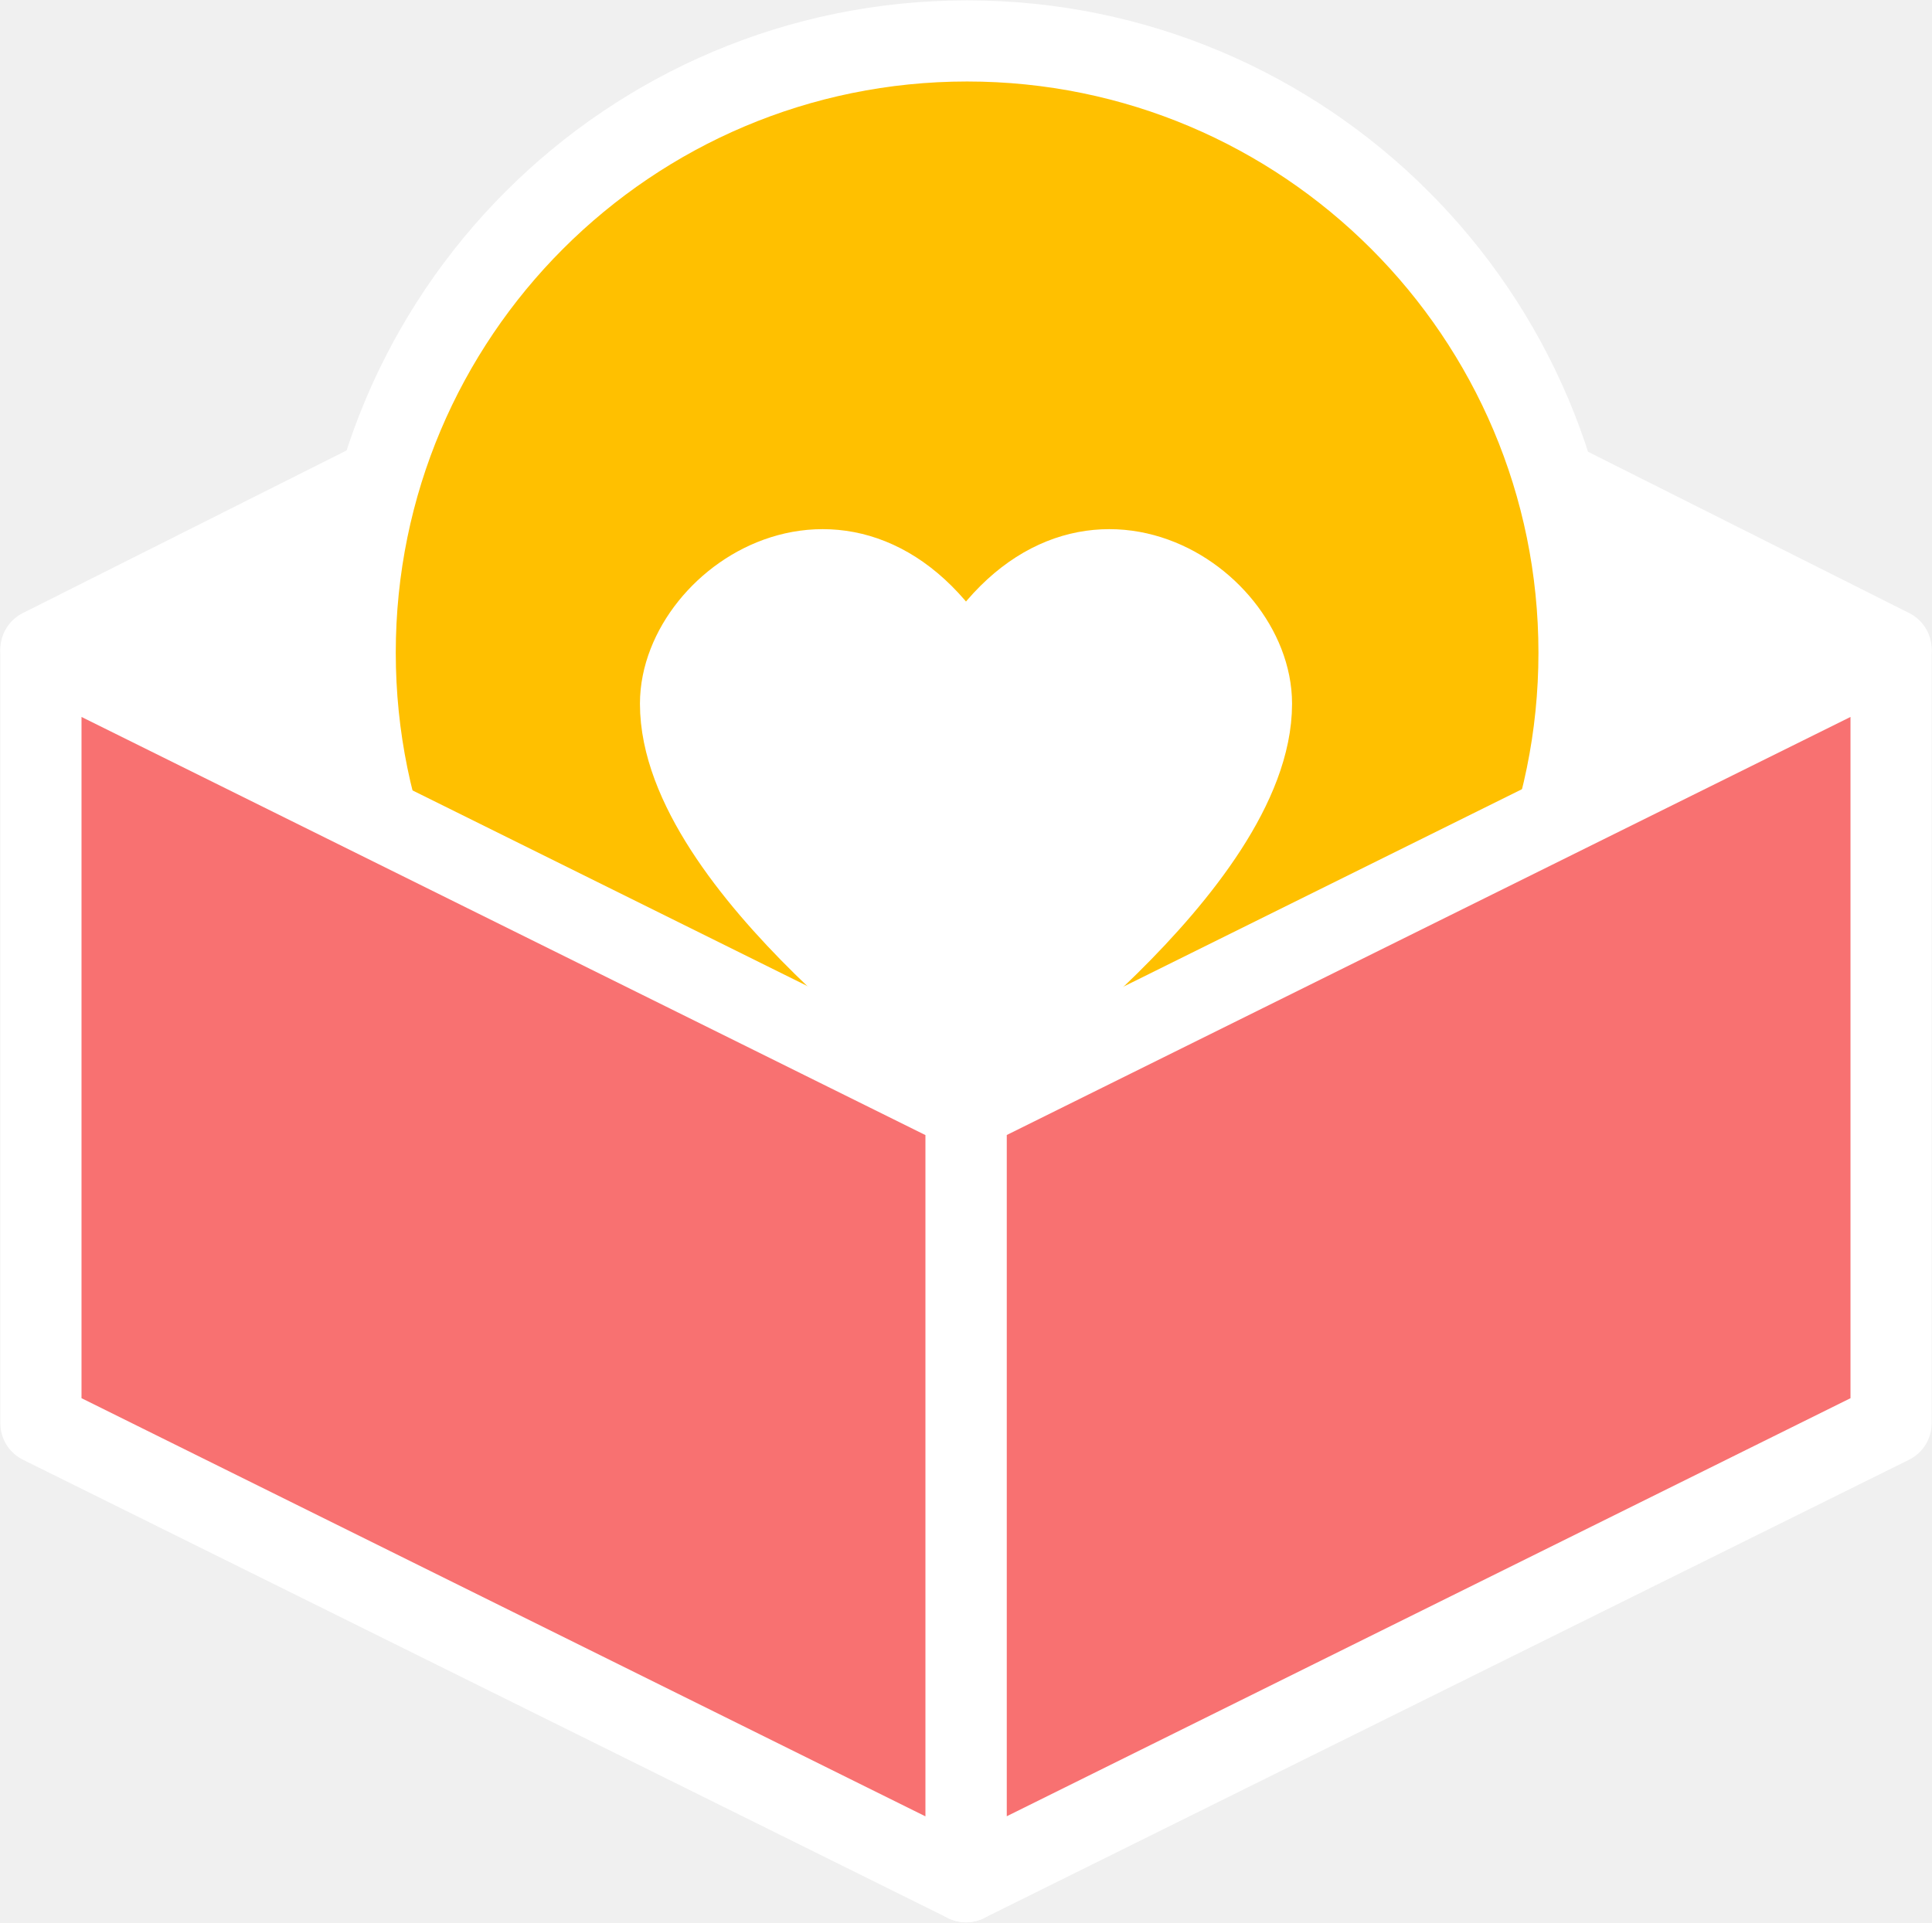
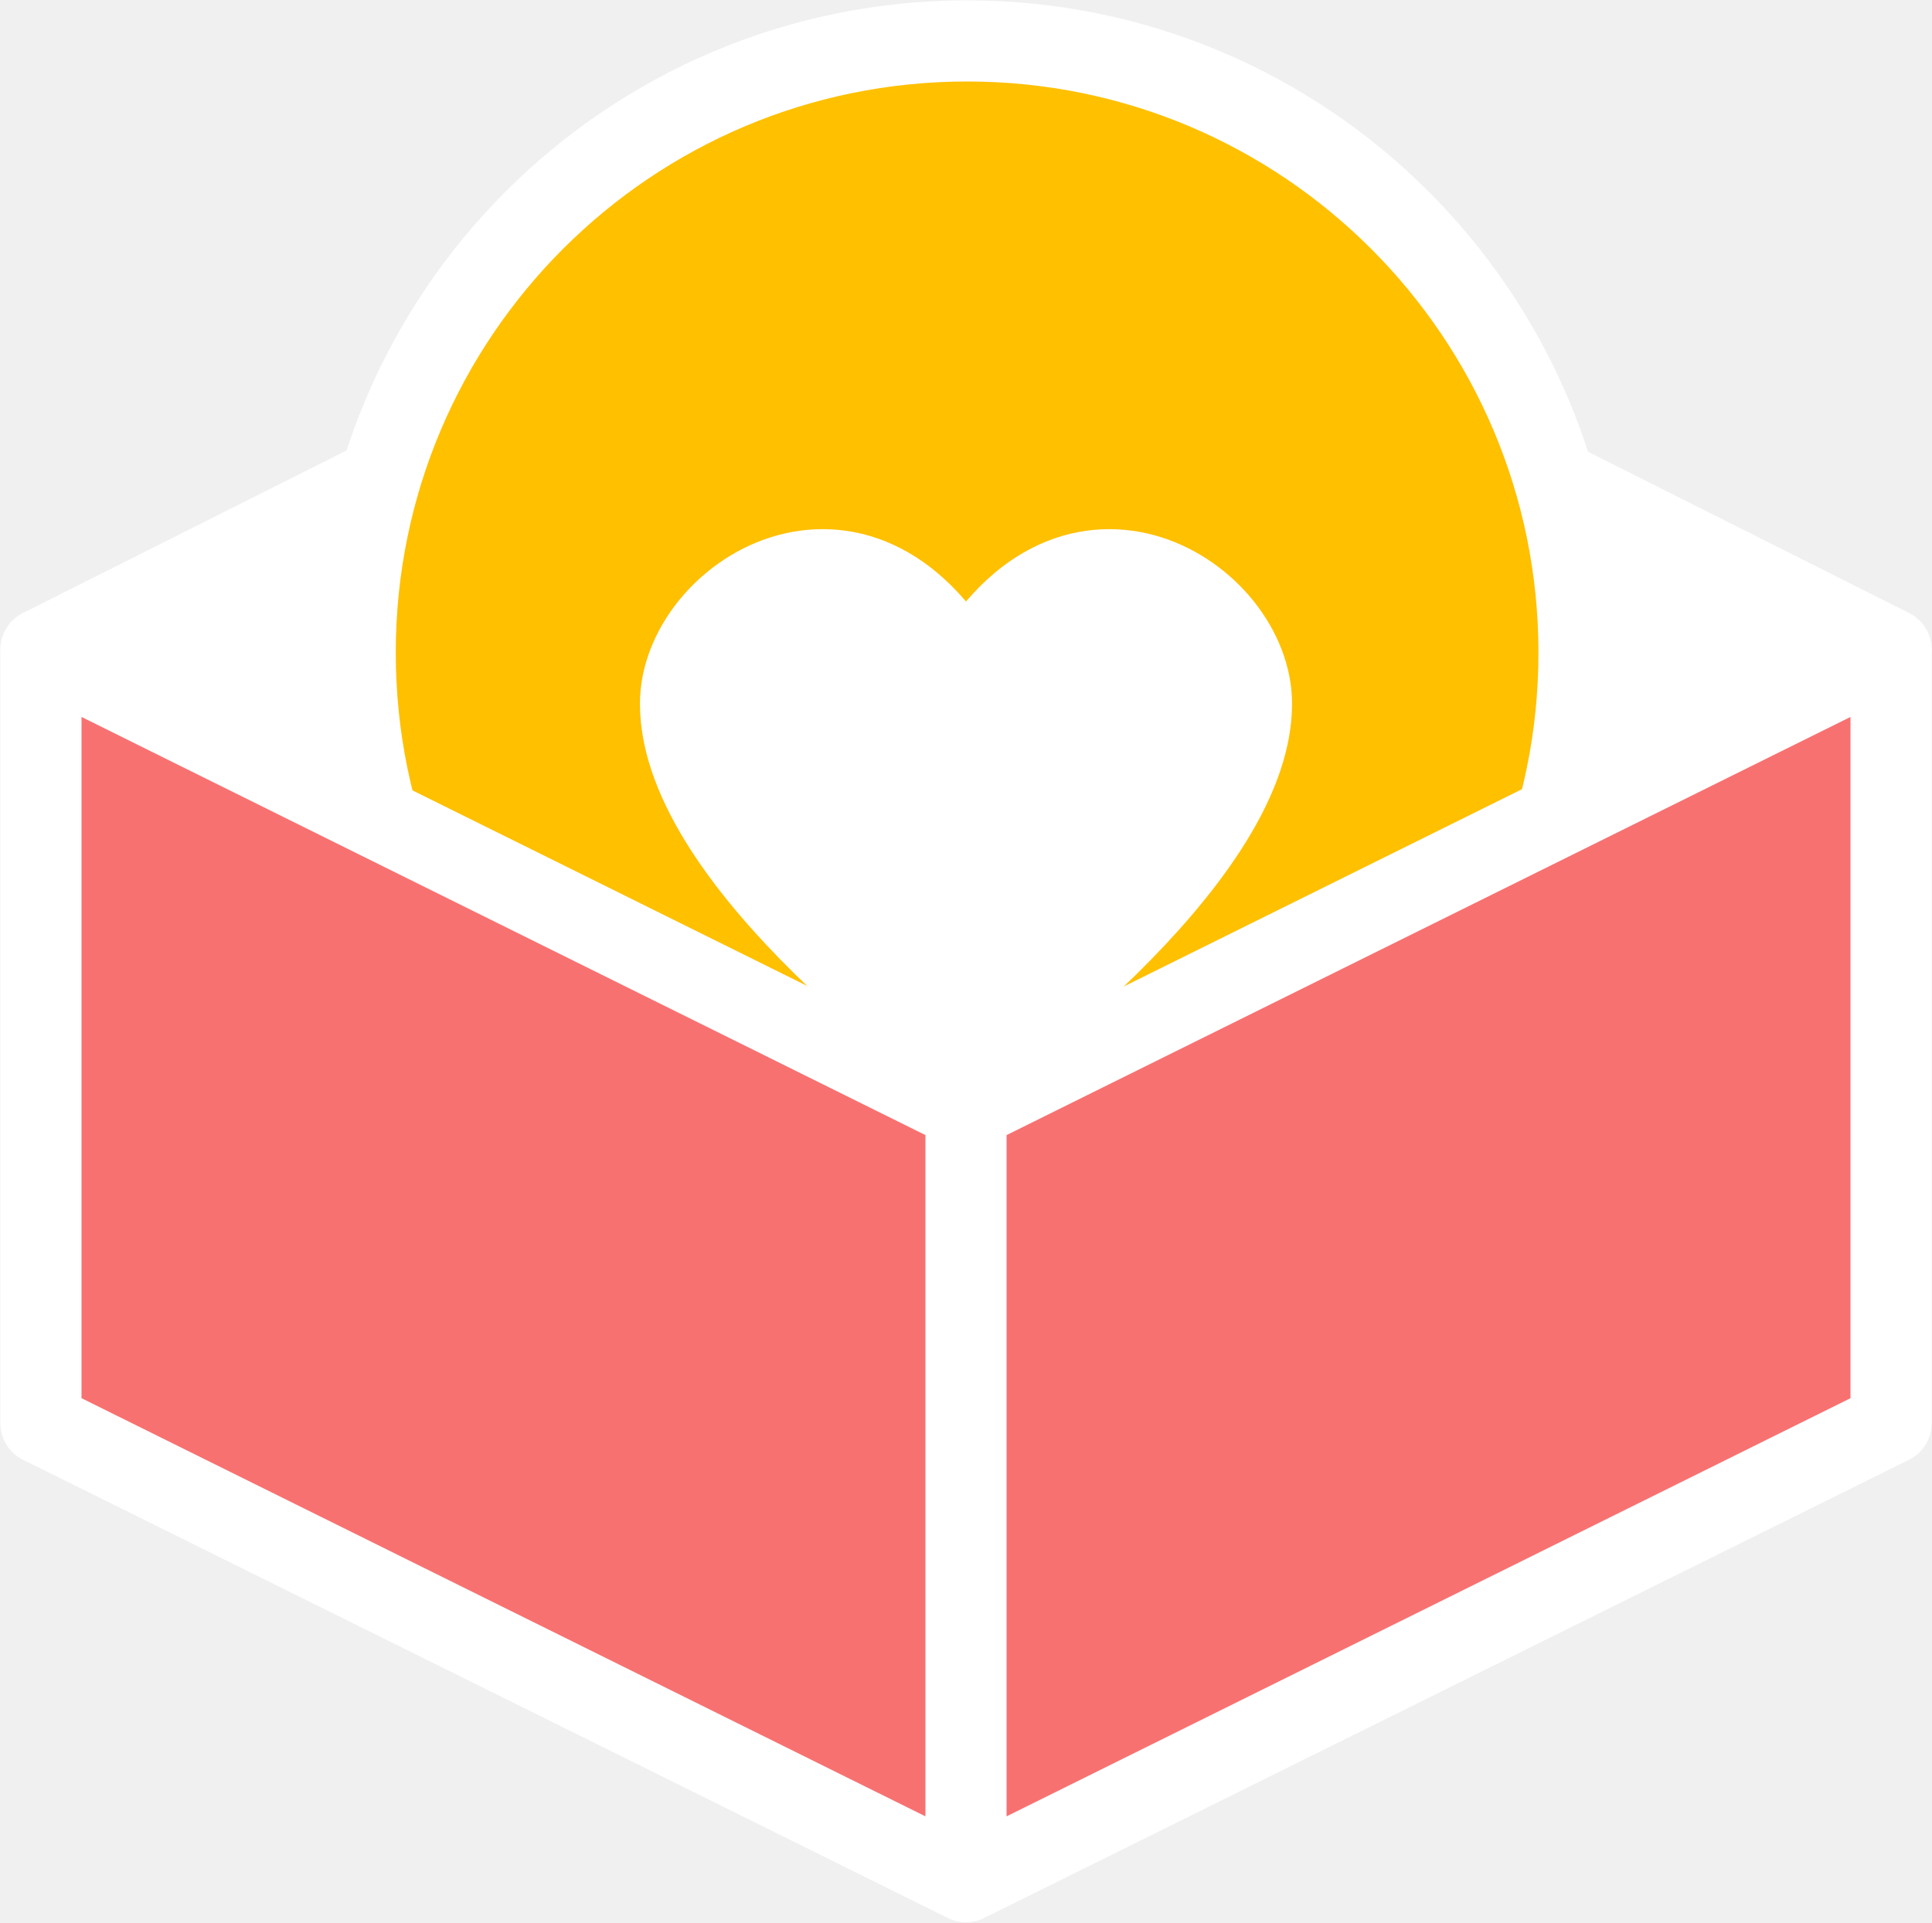
- <svg xmlns="http://www.w3.org/2000/svg" width="873" height="869" xml:space="preserve" overflow="hidden">
-   <g transform="translate(-3294 -800)">
-     <path d="M3312.5 1093.5 3730.5 883.5 4148.5 1093.5 3730.5 1303.5Z" stroke="#FFFFFF" stroke-width="36.667" stroke-linecap="round" stroke-linejoin="round" stroke-miterlimit="10" fill="#FFFFFF" fill-rule="evenodd" />
-     <path d="M3454.5 1095C3454.5 942.293 3578.29 818.5 3731 818.5 3883.71 818.5 4007.5 942.293 4007.5 1095 4007.5 1247.71 3883.71 1371.5 3731 1371.5 3578.29 1371.5 3454.5 1247.71 3454.5 1095Z" stroke="#FFFFFF" stroke-width="36.667" stroke-miterlimit="8" fill="#FFC000" fill-rule="evenodd" />
-     <path d="M3730.5 1104.17C3682.12 1017.28 3601.5 1069.44 3601.5 1118.06 3601.5 1191.06 3730.5 1281.5 3730.5 1281.5 3730.5 1281.5 3859.5 1190.47 3859.5 1118.06 3859.5 1069.44 3778.88 1017.28 3730.5 1104.17Z" stroke="#FFFFFF" stroke-width="36.667" stroke-miterlimit="8" fill="#FFFFFF" fill-rule="evenodd" />
-     <path d="M0 418 207.165 0 556 0 348.835 418Z" stroke="#FFFFFF" stroke-width="36.667" stroke-linecap="round" stroke-linejoin="round" stroke-miterlimit="10" fill="#F87171" fill-rule="evenodd" transform="matrix(6.12323e-17 1 1 -6.12323e-17 3730.5 1094.5)" />
-     <path d="M3730.5 1650.5 3312.5 1443.33 3312.5 1094.5 3730.5 1301.66Z" stroke="#FFFFFF" stroke-width="36.667" stroke-linecap="round" stroke-linejoin="round" stroke-miterlimit="10" fill="#F87171" fill-rule="evenodd" />
+ <svg xmlns="http://www.w3.org/2000/svg" xml:space="preserve" width="873" height="869" overflow="hidden">
+   <g fill-rule="evenodd" stroke="#FFF" stroke-width="36.667">
+     <path fill="#FFF" stroke-linecap="round" stroke-linejoin="round" stroke-miterlimit="10" d="m18.5 293.5 418-210 418 210-418 210Z" />
+     <path fill="#FFC000" stroke-miterlimit="8" d="M160.5 295c0-152.707 123.79-276.5 276.5-276.5S713.5 142.293 713.5 295c0 152.71-123.79 276.5-276.5 276.5S160.5 447.71 160.5 295Z" />
+     <path fill="#FFF" stroke-miterlimit="8" d="M436.5 304.17c-48.38-86.89-129-34.73-129 13.89 0 73 129 163.44 129 163.44s129-91.03 129-163.44c0-48.62-80.62-100.78-129-13.89Z" />
+     <path fill="#F87171" stroke-linecap="round" stroke-linejoin="round" stroke-miterlimit="10" d="m854.5 294.5-418 207.165V850.5l418-207.165Zm-418 556-418-207.17V294.5l418 207.16Z" />
  </g>
</svg>
